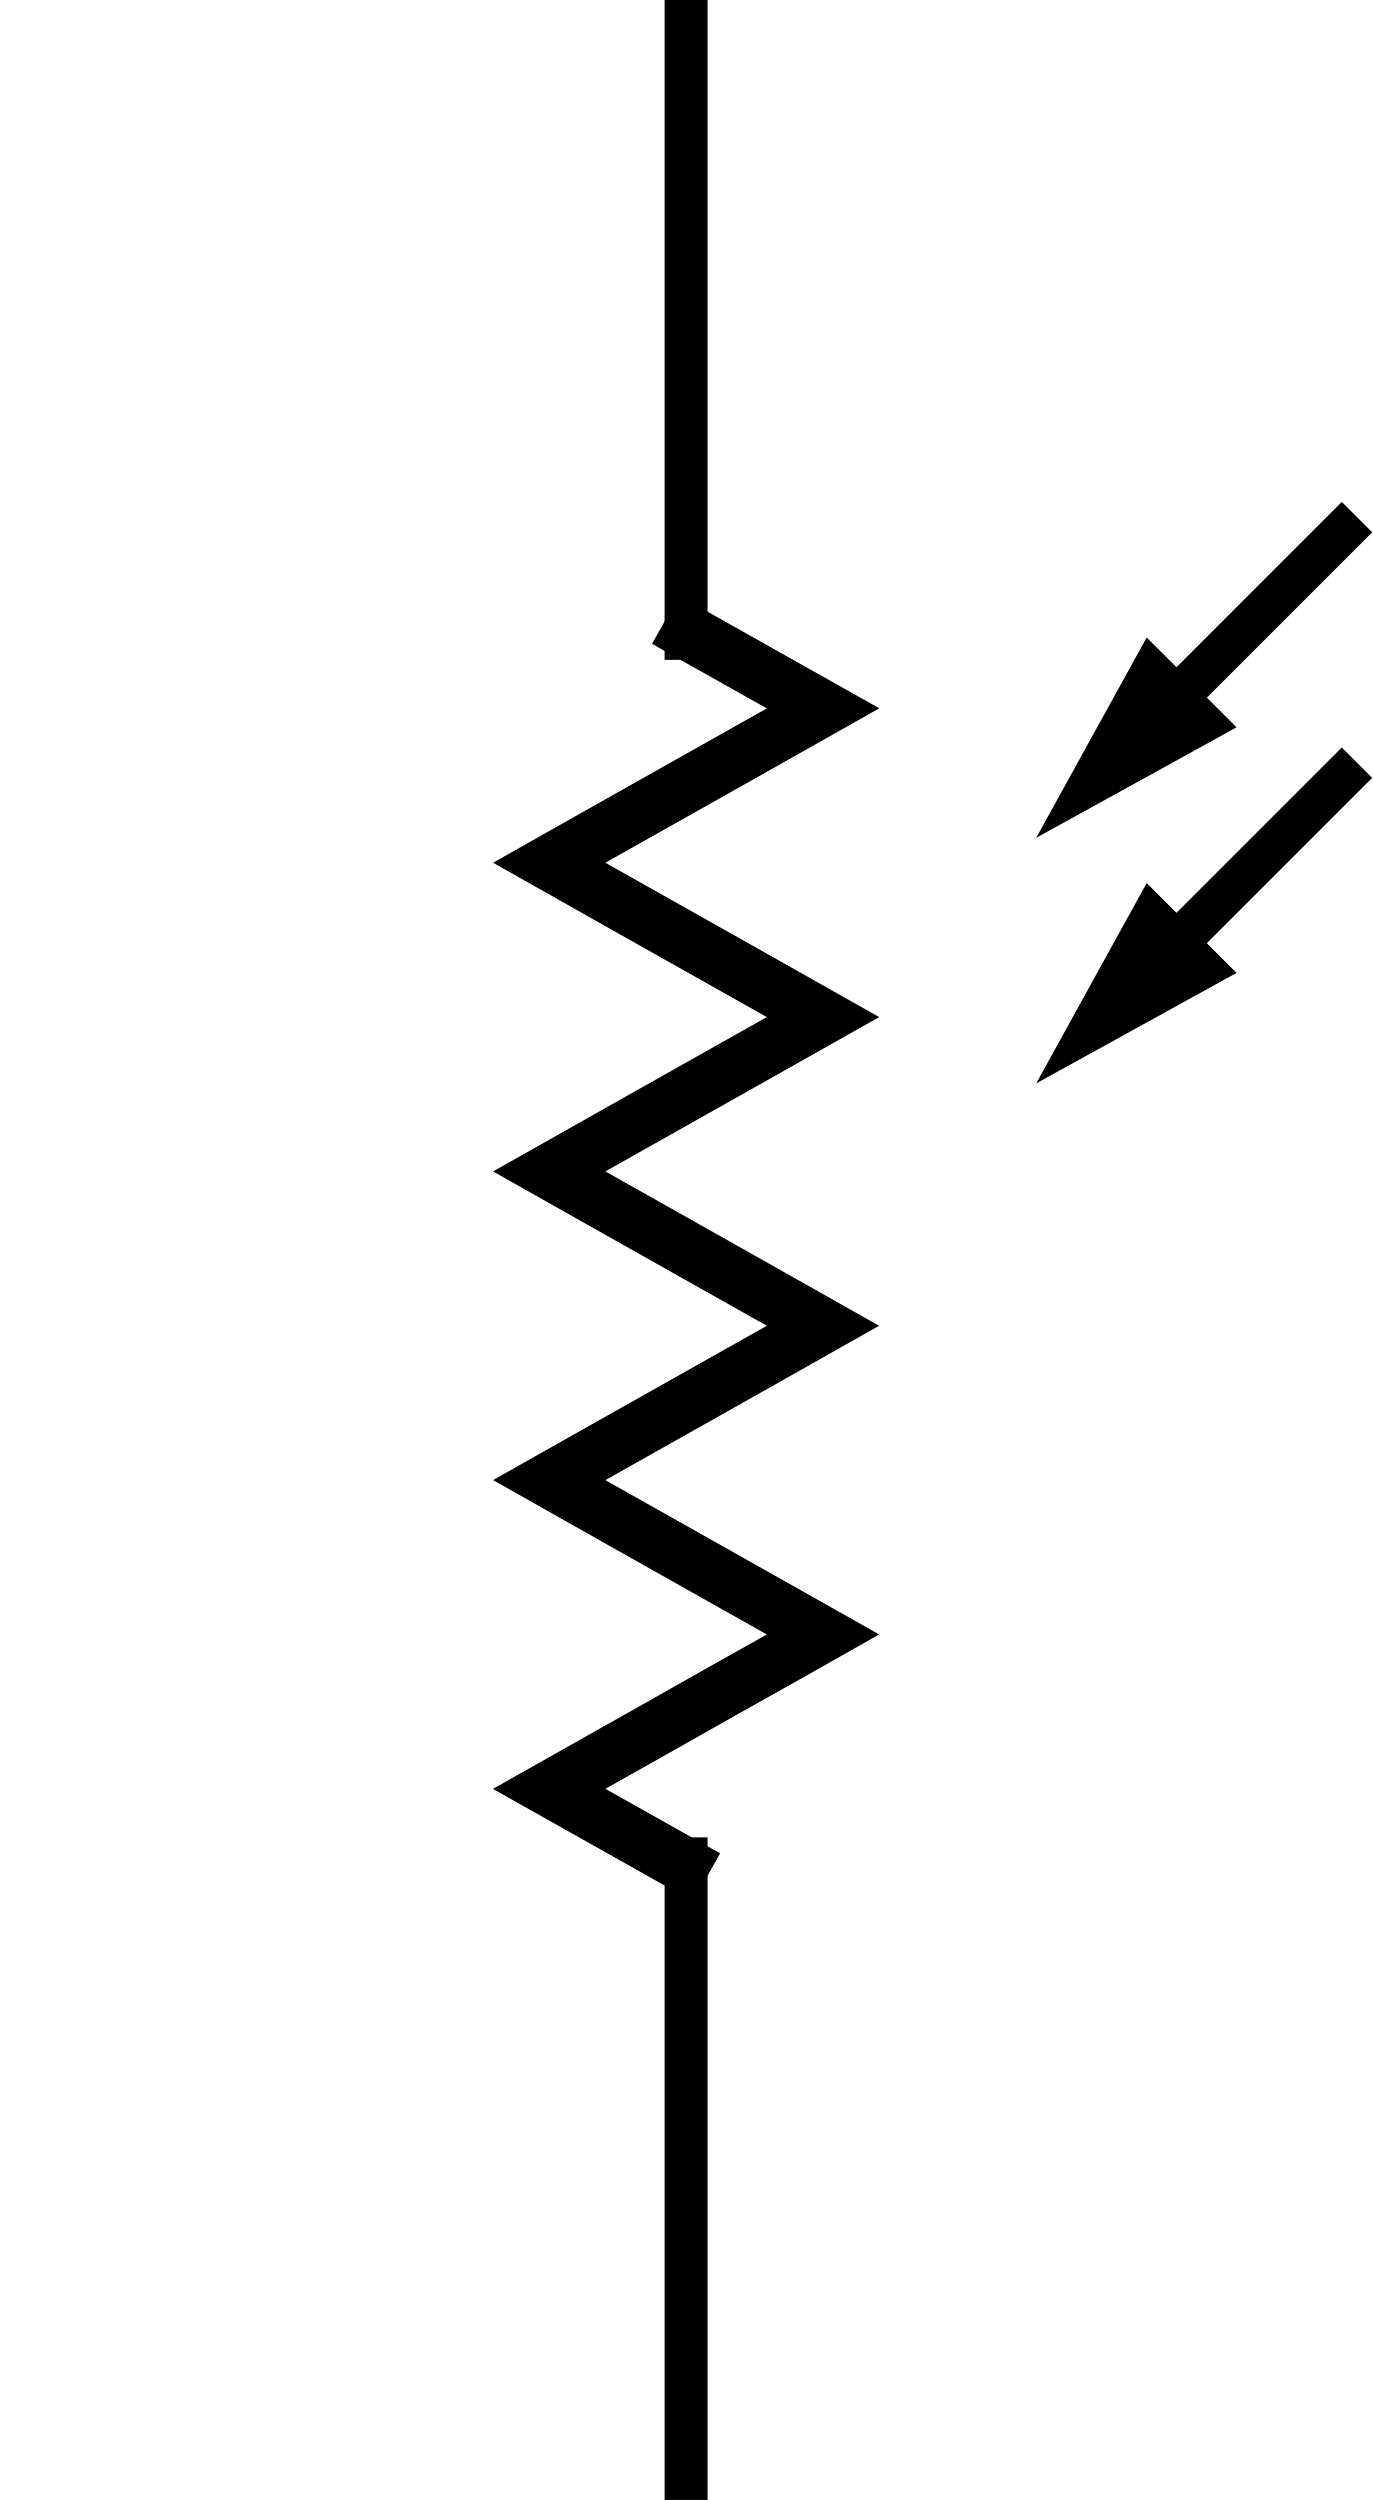
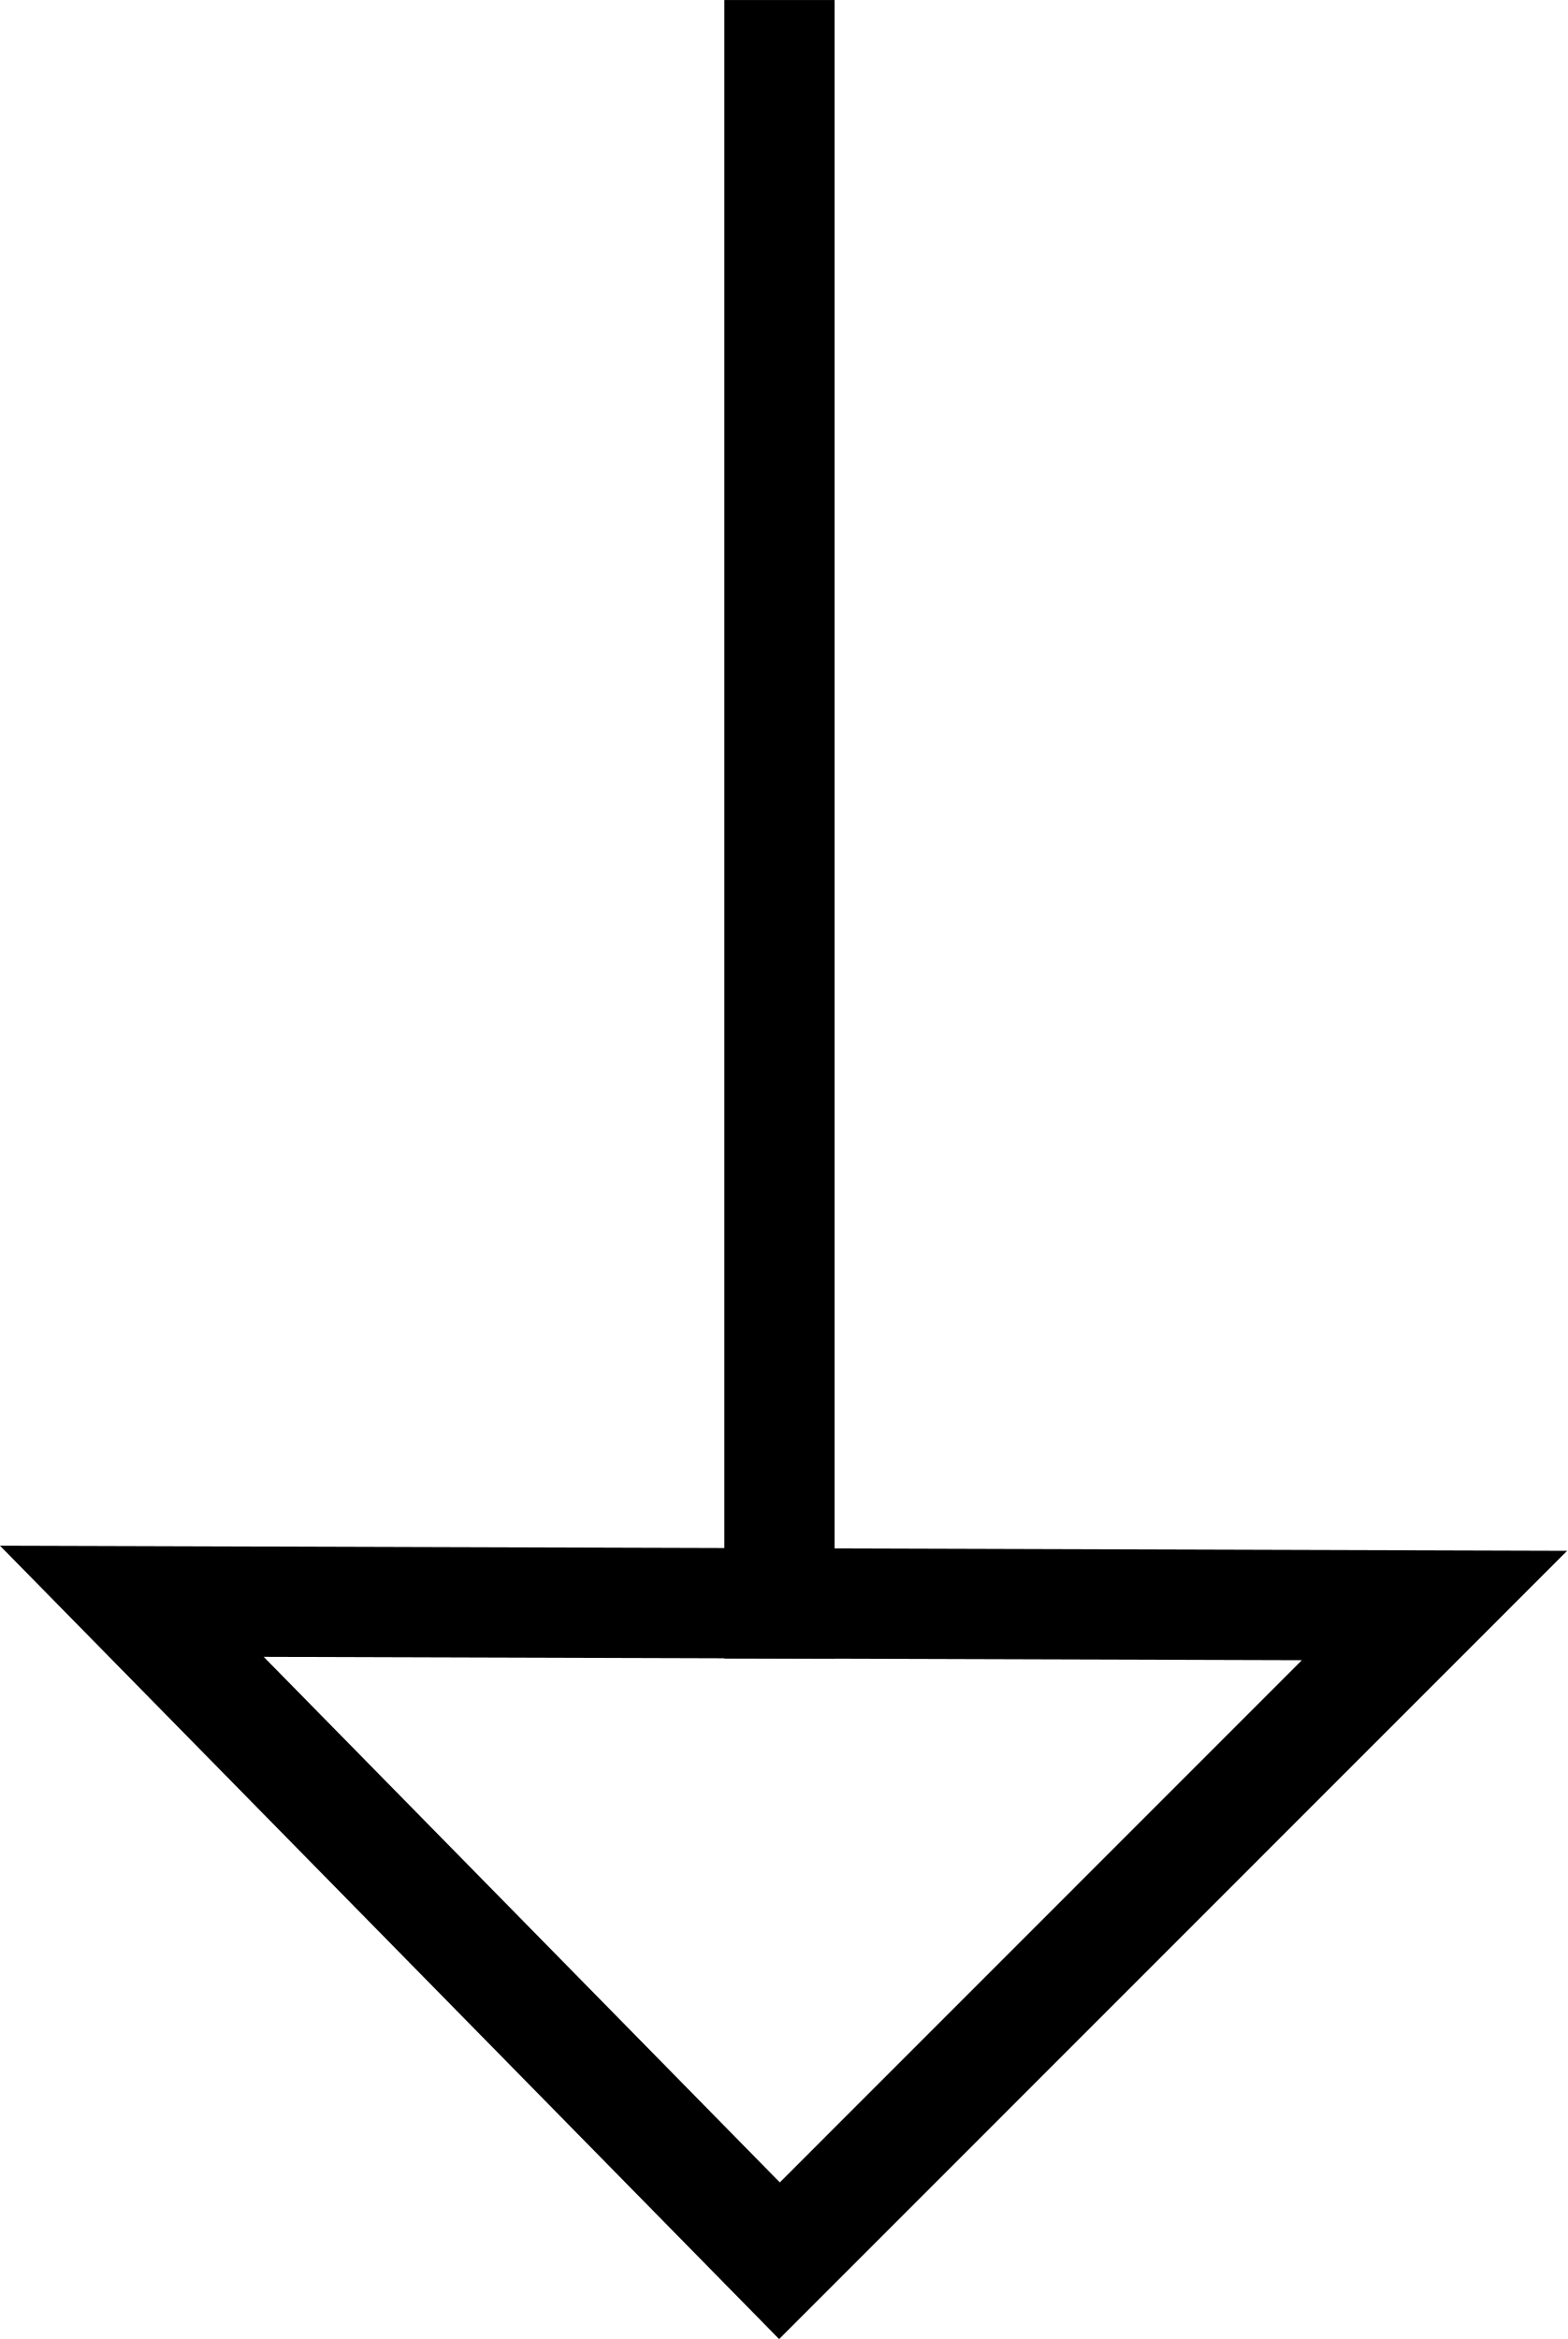
- <svg xmlns="http://www.w3.org/2000/svg" width="22.35" height="40.72" viewBox="0 0 22.35 40.72" version="1.1" id="svg8" xml:space="preserve">
+ <svg xmlns="http://www.w3.org/2000/svg" width="9.948" height="14.847" viewBox="0 0 9.948 14.847" version="1.1" id="svg8" xml:space="preserve">
  <defs id="defs2" />
-   <g id="layer1" transform="translate(-158.8251,277.9332)">
-     <path style="fill:none;stroke:#000000;stroke-width:0.7;stroke-linecap:square;stroke-linejoin:miter;stroke-dasharray:none;stroke-opacity:1" d="m 180.68,-265.263 -2.967,2.967" id="path409" />
-     <path id="path410" d="m 178.19,-262.774 0.673,0.673 -3.001,1.655 1.655,-3.001 0.673,0.673" style="fill:#000001;fill-opacity:1;stroke:#000000;stroke-width:0.125;stroke-linecap:square;stroke-linejoin:miter;stroke-miterlimit:4;stroke-dasharray:none;stroke-opacity:1" />
-     <path style="fill:none;stroke:#000000;stroke-width:0.7;stroke-linecap:square;stroke-linejoin:miter;stroke-dasharray:none;stroke-opacity:1" d="m 180.68,-269.263 -2.967,2.967" id="path411" />
-     <path id="path412" d="m 178.19,-266.774 0.673,0.673 -3.001,1.655 1.655,-3.001 0.673,0.673" style="fill:#000001;fill-opacity:1;stroke:#000000;stroke-width:0.125;stroke-linecap:square;stroke-linejoin:miter;stroke-miterlimit:4;stroke-dasharray:none;stroke-opacity:1" />
-     <path id="path419" style="fill:none;stroke:#000000;stroke-width:0.9;stroke-linecap:square;stroke-linejoin:miter;stroke-miterlimit:4;stroke-dasharray:none;stroke-opacity:1" d="m 169.942,-247.574 c -0.725,-0.407 -1.45,-0.815 -2.174,-1.223 0.704,-0.399 1.528,-0.856 2.232,-1.257 0.784,-0.446 1.448,-0.812 2.232,-1.257 -0.763,-0.432 -1.47,-0.825 -2.232,-1.257 -0.726,-0.412 -1.507,-0.845 -2.232,-1.257 0.711,-0.403 1.521,-0.854 2.232,-1.257 0.777,-0.441 1.455,-0.816 2.232,-1.257 -0.728,-0.413 -1.505,-0.844 -2.232,-1.257 -0.76,-0.431 -1.472,-0.826 -2.232,-1.257 0.699,-0.397 1.533,-0.86 2.232,-1.257 0.789,-0.447 1.443,-0.81 2.232,-1.257 -0.718,-0.407 -1.514,-0.85 -2.232,-1.257 -0.77,-0.437 -1.462,-0.82 -2.232,-1.257 0.755,-0.428 1.478,-0.829 2.232,-1.257 0.734,-0.416 1.499,-0.841 2.232,-1.257 l -2.174,-1.223" />
-     <path style="fill:none;fill-opacity:1;stroke:#000000;stroke-width:0.7;stroke-linecap:square;stroke-linejoin:miter;stroke-miterlimit:4;stroke-dasharray:none;stroke-opacity:1" d="m 170,-267.536 v -10.048" id="path420" />
-     <path style="fill:none;fill-opacity:1;stroke:#000000;stroke-width:0.7;stroke-linecap:square;stroke-linejoin:miter;stroke-miterlimit:4;stroke-dasharray:none;stroke-opacity:1" d="m 170,-237.564 v -10.092" id="path421" />
+   <g id="layer1" transform="translate(-65.05206,157.9332)">
+     <path style="fill:none;stroke:#000000;stroke-width:0.7;stroke-linecap:square;stroke-linejoin:miter;stroke-dasharray:none;stroke-opacity:1" d="m 70,-147.756 v -9.827" id="path3250" />
+     <path id="path3320" style="fill:none;fill-opacity:1;stroke:#000000;stroke-width:0.7;stroke-linecap:square;stroke-linejoin:miter;stroke-miterlimit:4;stroke-dasharray:none;stroke-opacity:1;paint-order:fill markers stroke" d="m 70,-143.583 -4.111,-4.186 8.269,0.027 z" />
  </g>
</svg>
